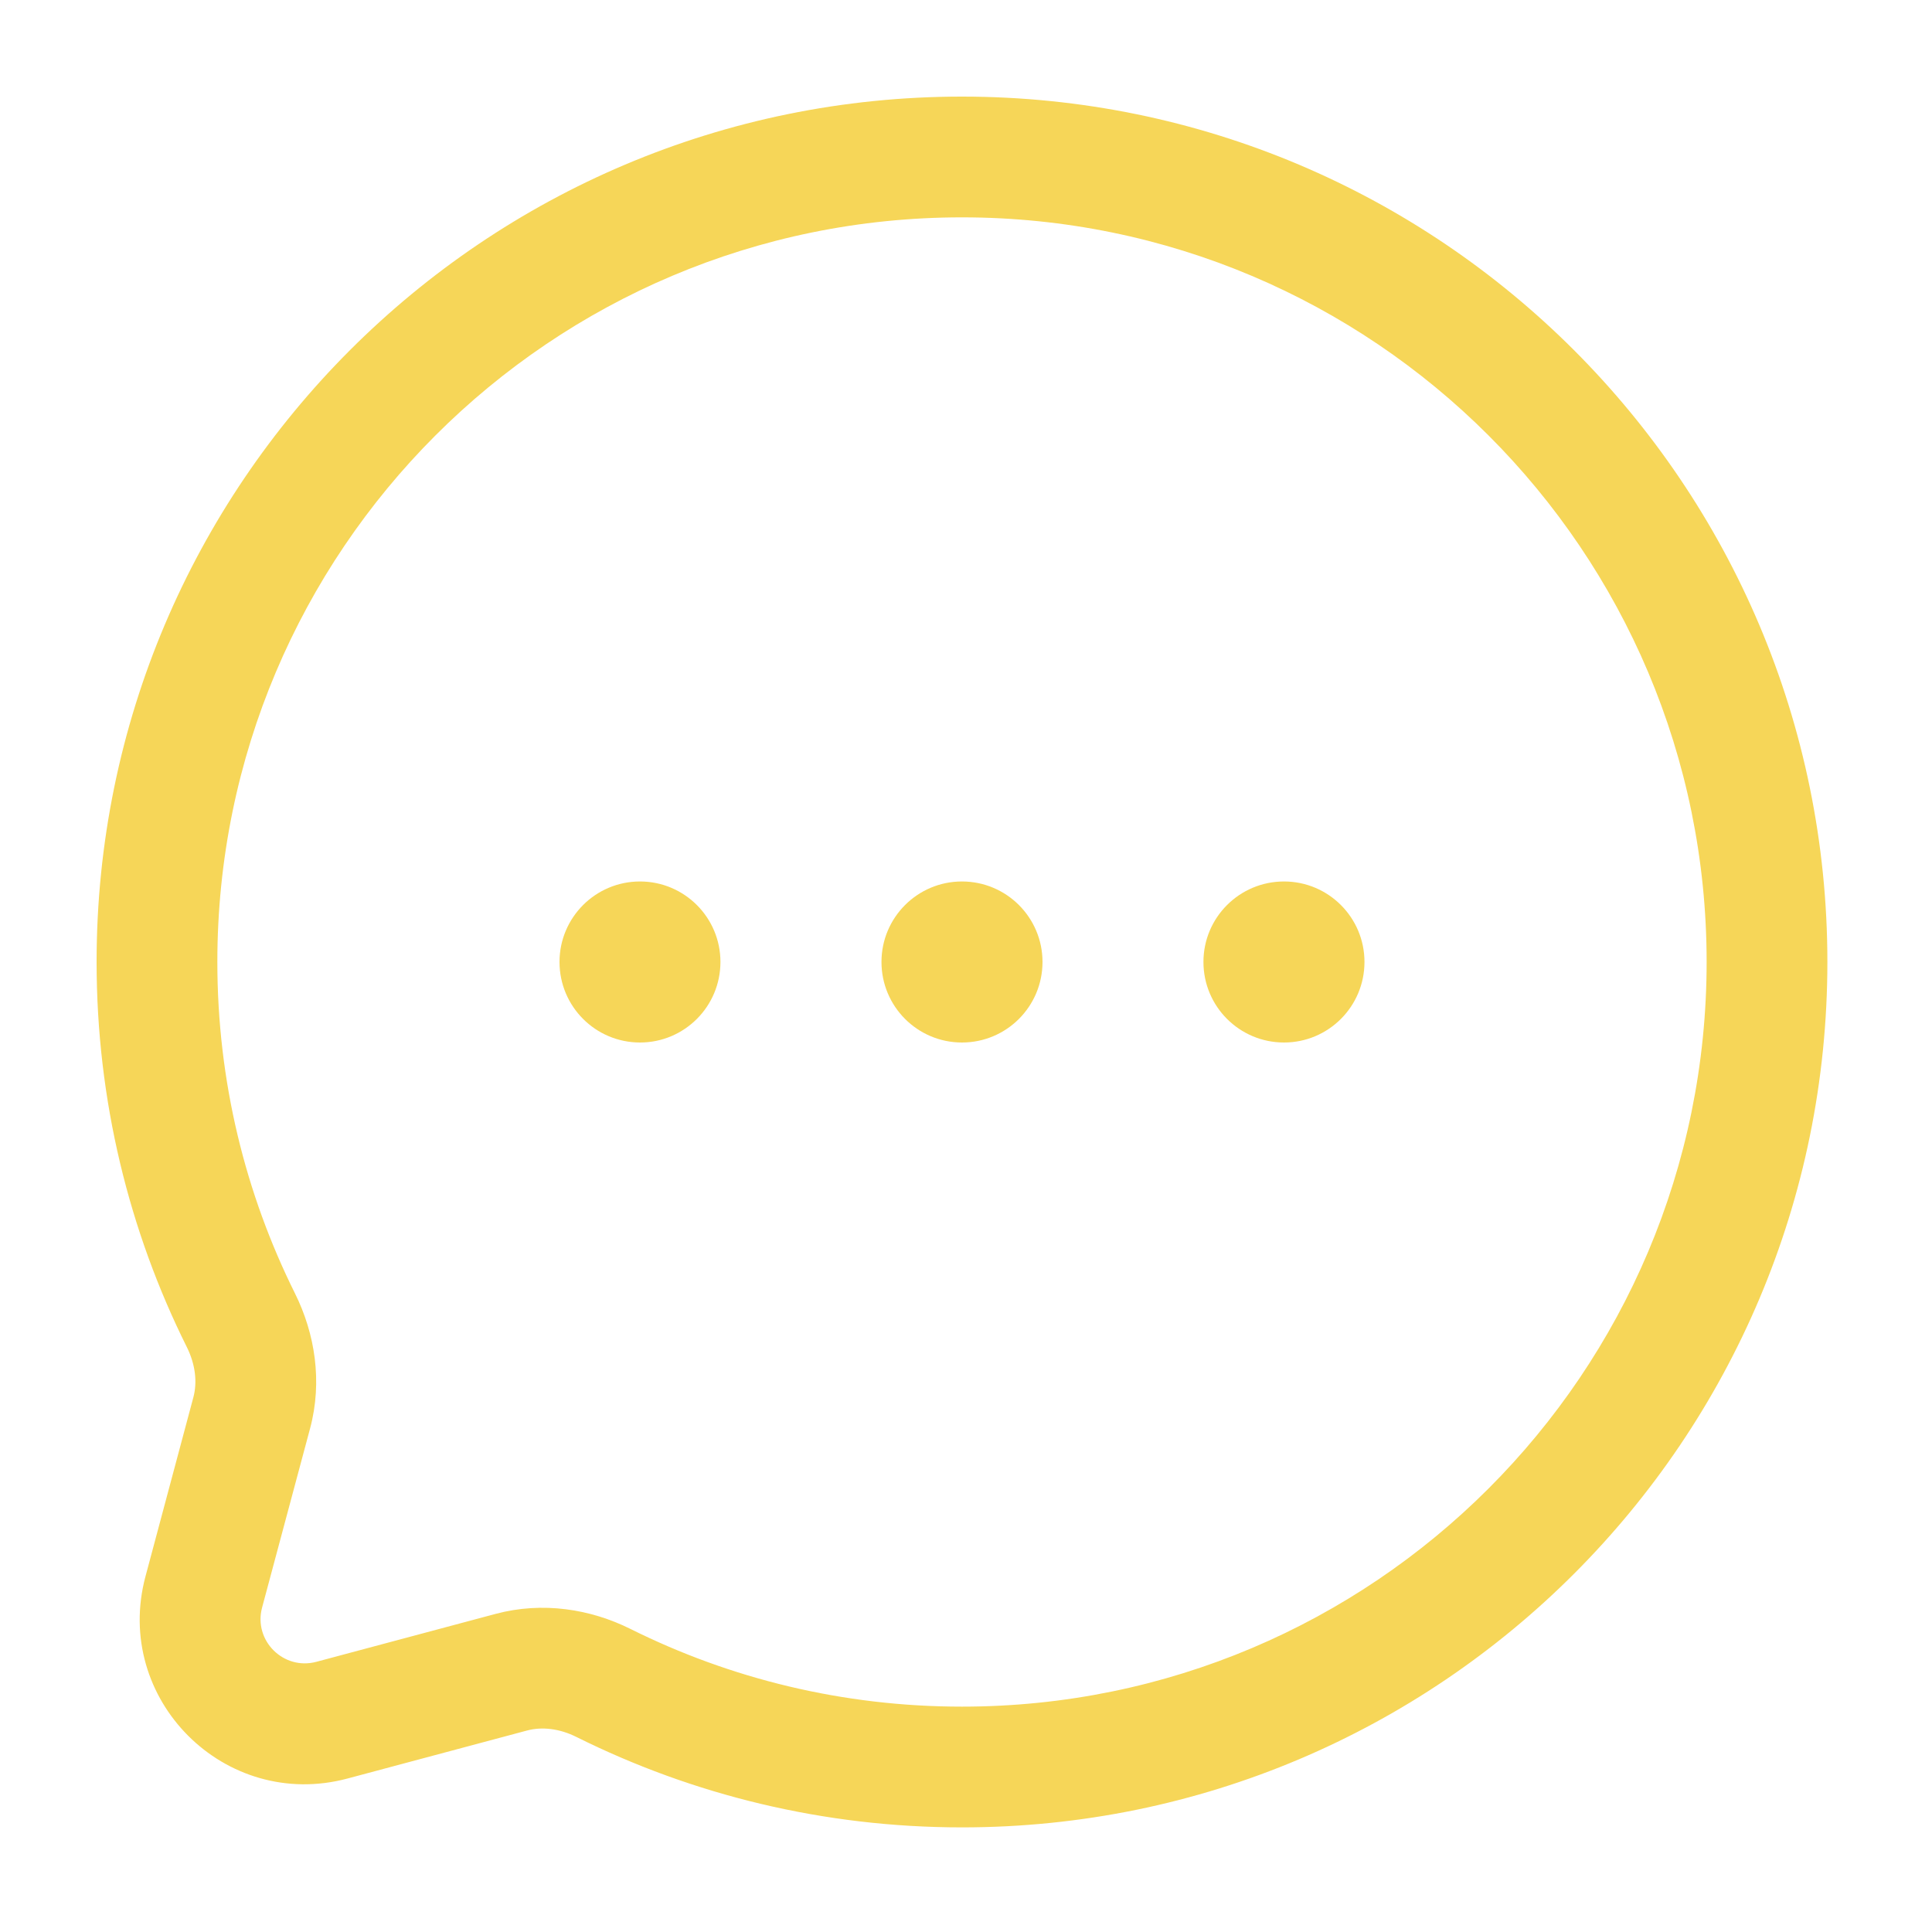
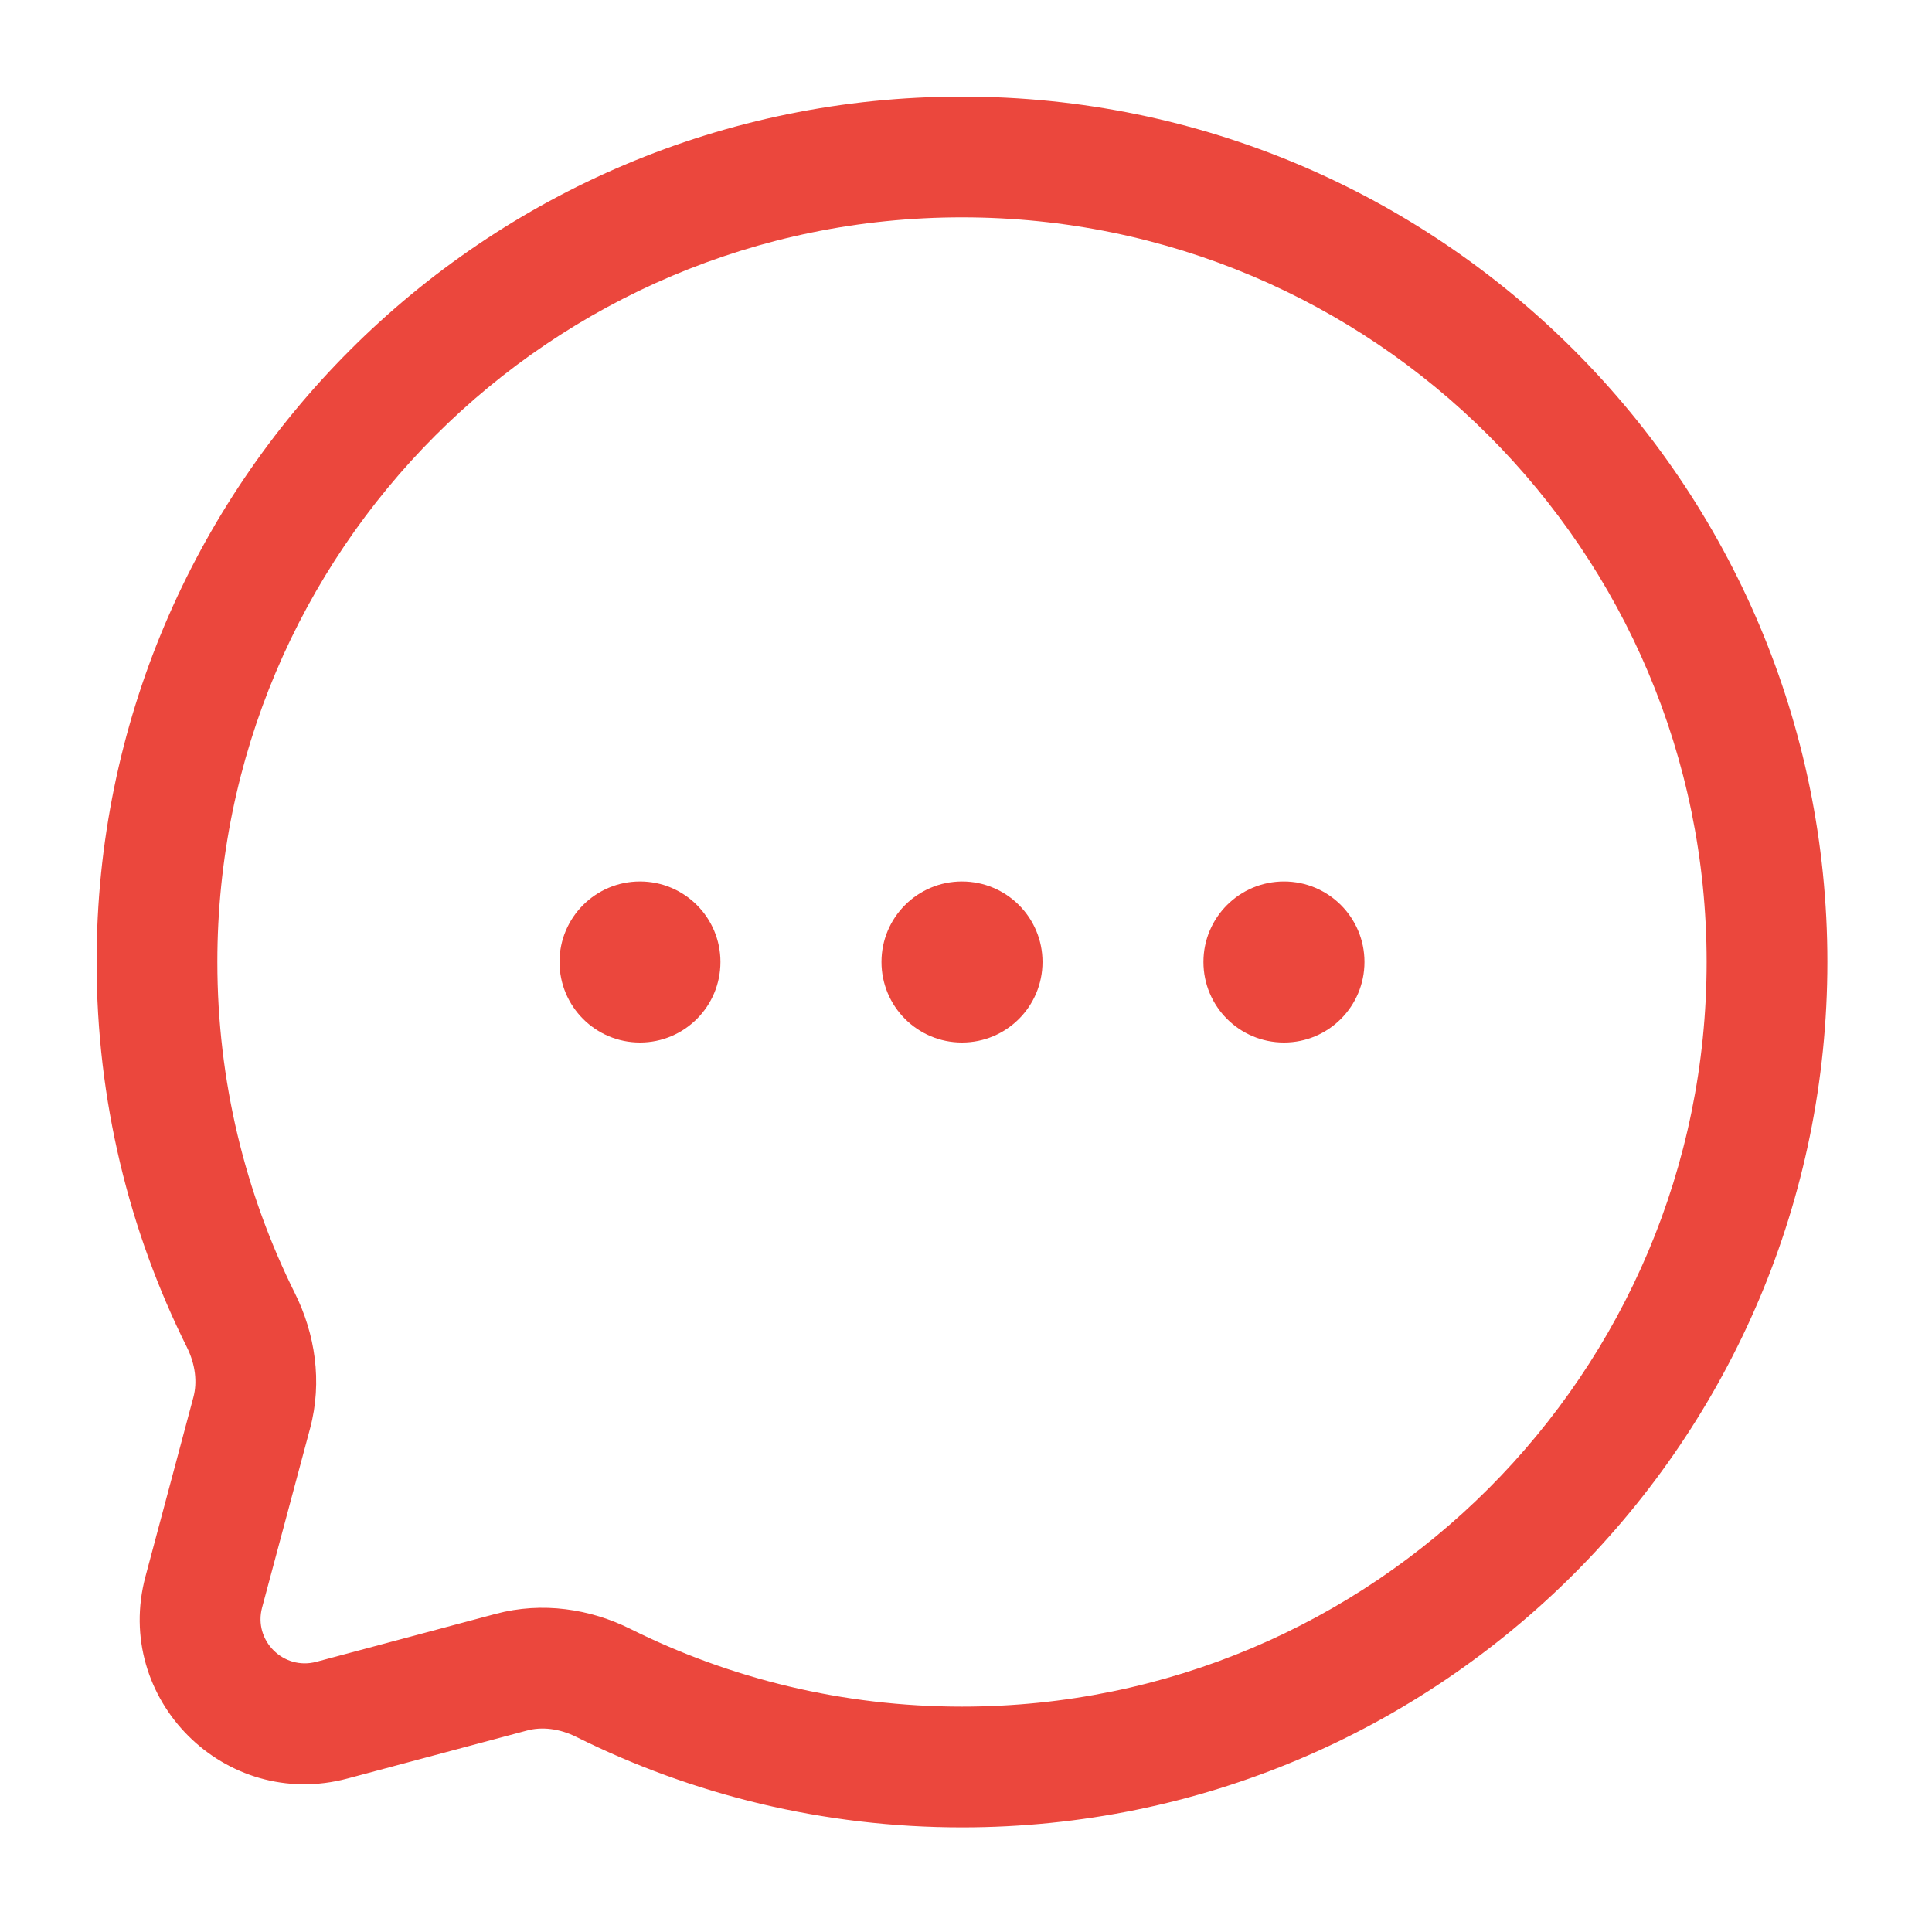
<svg xmlns="http://www.w3.org/2000/svg" width="20" height="20" viewBox="0 0 20 20" fill="none">
-   <path d="M7.458 9.958C7.458 10.419 7.085 10.792 6.625 10.792C6.165 10.792 5.792 10.419 5.792 9.958C5.792 9.498 6.165 9.125 6.625 9.125C7.085 9.125 7.458 9.498 7.458 9.958Z" fill="#F6D658" />
-   <path d="M10.792 9.958C10.792 10.419 10.419 10.792 9.958 10.792C9.498 10.792 9.125 10.419 9.125 9.958C9.125 9.498 9.498 9.125 9.958 9.125C10.419 9.125 10.792 9.498 10.792 9.958Z" fill="#F6D658" />
-   <path d="M14.125 9.958C14.125 10.419 13.752 10.792 13.292 10.792C12.831 10.792 12.458 10.419 12.458 9.958C12.458 9.498 12.831 9.125 13.292 9.125C13.752 9.125 14.125 9.498 14.125 9.958Z" fill="#F6D658" />
-   <path fill-rule="evenodd" clip-rule="evenodd" d="M18.917 9.958C18.917 5.011 14.906 1 9.958 1C5.011 1 1 5.011 1 9.958C1 11.39 1.336 12.745 1.935 13.947C2.024 14.127 2.043 14.31 2.002 14.464L1.506 16.319C1.166 17.589 2.328 18.751 3.598 18.411L5.453 17.915C5.607 17.873 5.79 17.892 5.969 17.982C7.171 18.58 8.526 18.917 9.958 18.917C14.906 18.917 18.917 14.906 18.917 9.958ZM9.958 2.25C14.216 2.25 17.667 5.701 17.667 9.958C17.667 14.216 14.216 17.667 9.958 17.667C8.724 17.667 7.559 17.377 6.527 16.863C6.112 16.656 5.616 16.577 5.13 16.707L3.275 17.203C2.934 17.294 2.622 16.983 2.713 16.642L3.21 14.787C3.34 14.3 3.26 13.805 3.054 13.39C2.54 12.357 2.25 11.193 2.25 9.958C2.25 5.701 5.701 2.25 9.958 2.25Z" fill="#F6D658" />
+   <path d="M7.458 9.958C7.458 10.419 7.085 10.792 6.625 10.792C6.165 10.792 5.792 10.419 5.792 9.958C5.792 9.498 6.165 9.125 6.625 9.125C7.085 9.125 7.458 9.498 7.458 9.958Z" fill="#EB473D" />
+   <path d="M10.792 9.958C10.792 10.419 10.419 10.792 9.958 10.792C9.498 10.792 9.125 10.419 9.125 9.958C9.125 9.498 9.498 9.125 9.958 9.125C10.419 9.125 10.792 9.498 10.792 9.958Z" fill="#EB473D" />
+   <path d="M14.125 9.958C14.125 10.419 13.752 10.792 13.292 10.792C12.831 10.792 12.458 10.419 12.458 9.958C12.458 9.498 12.831 9.125 13.292 9.125C13.752 9.125 14.125 9.498 14.125 9.958Z" fill="#EB473D" />
+   <path fill-rule="evenodd" clip-rule="evenodd" d="M18.917 9.958C18.917 5.011 14.906 1 9.958 1C5.011 1 1 5.011 1 9.958C1 11.39 1.336 12.745 1.935 13.947C2.024 14.127 2.043 14.31 2.002 14.464L1.506 16.319C1.166 17.589 2.328 18.751 3.598 18.411L5.453 17.915C5.607 17.873 5.79 17.892 5.969 17.982C7.171 18.58 8.526 18.917 9.958 18.917C14.906 18.917 18.917 14.906 18.917 9.958ZM9.958 2.25C14.216 2.25 17.667 5.701 17.667 9.958C17.667 14.216 14.216 17.667 9.958 17.667C8.724 17.667 7.559 17.377 6.527 16.863C6.112 16.656 5.616 16.577 5.13 16.707L3.275 17.203C2.934 17.294 2.622 16.983 2.713 16.642L3.21 14.787C3.34 14.3 3.26 13.805 3.054 13.39C2.54 12.357 2.25 11.193 2.25 9.958C2.25 5.701 5.701 2.25 9.958 2.25Z" fill="#EB473D" />
</svg>
